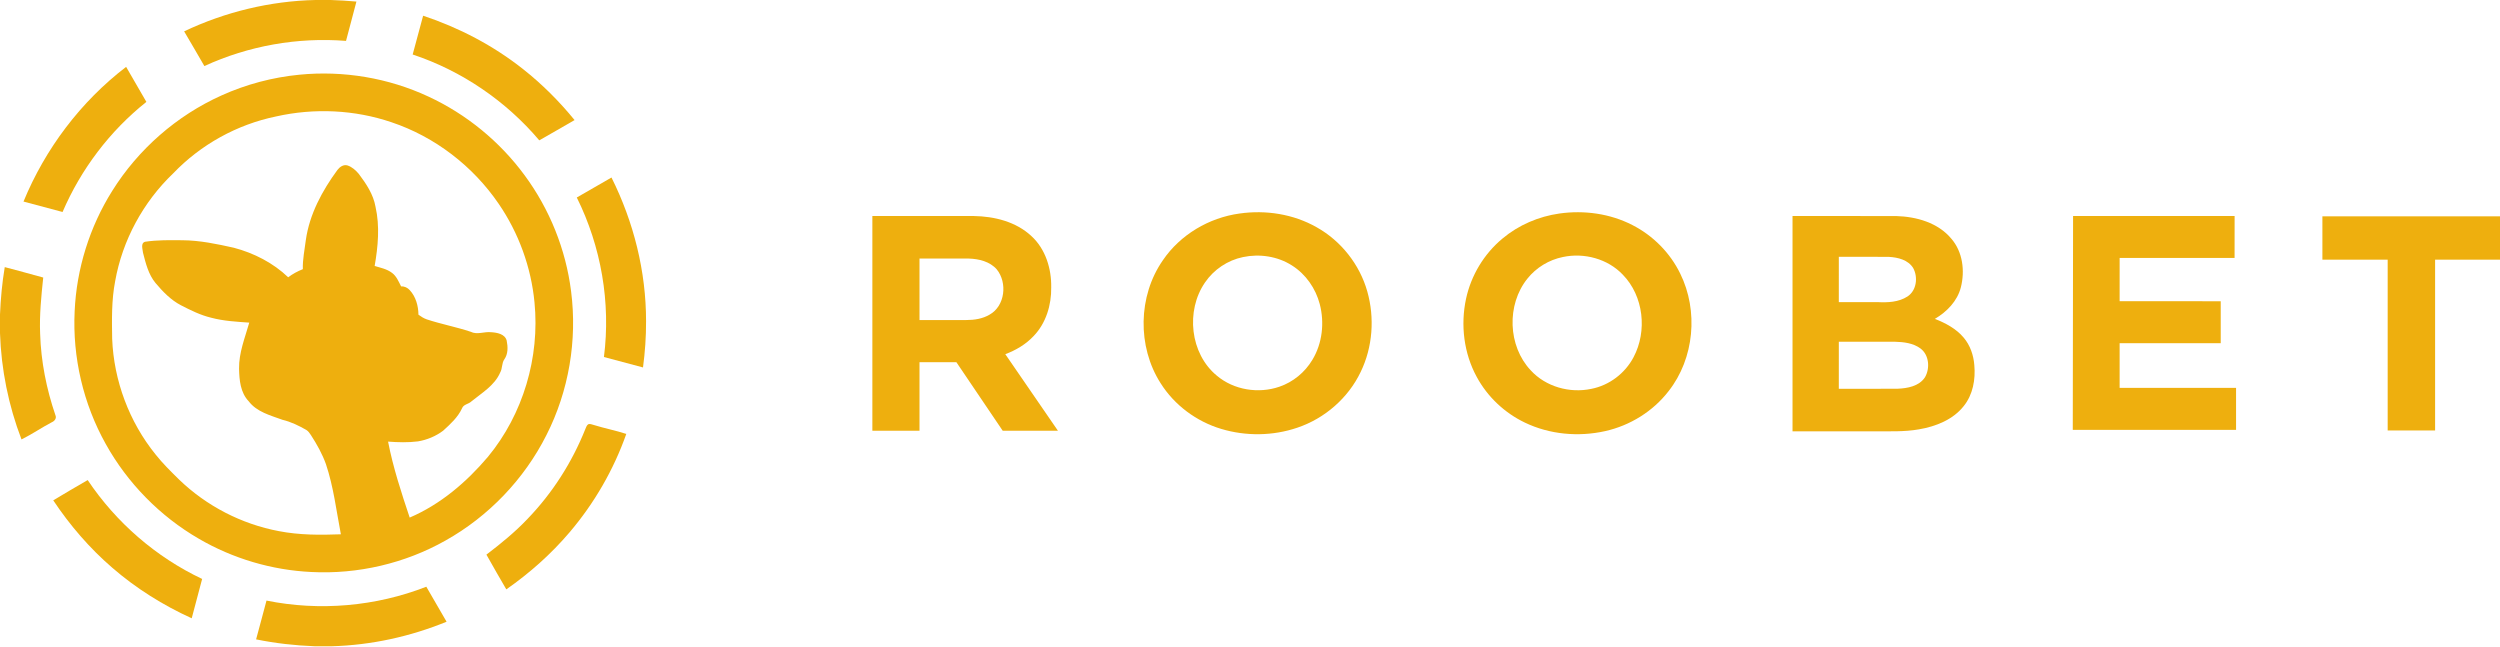
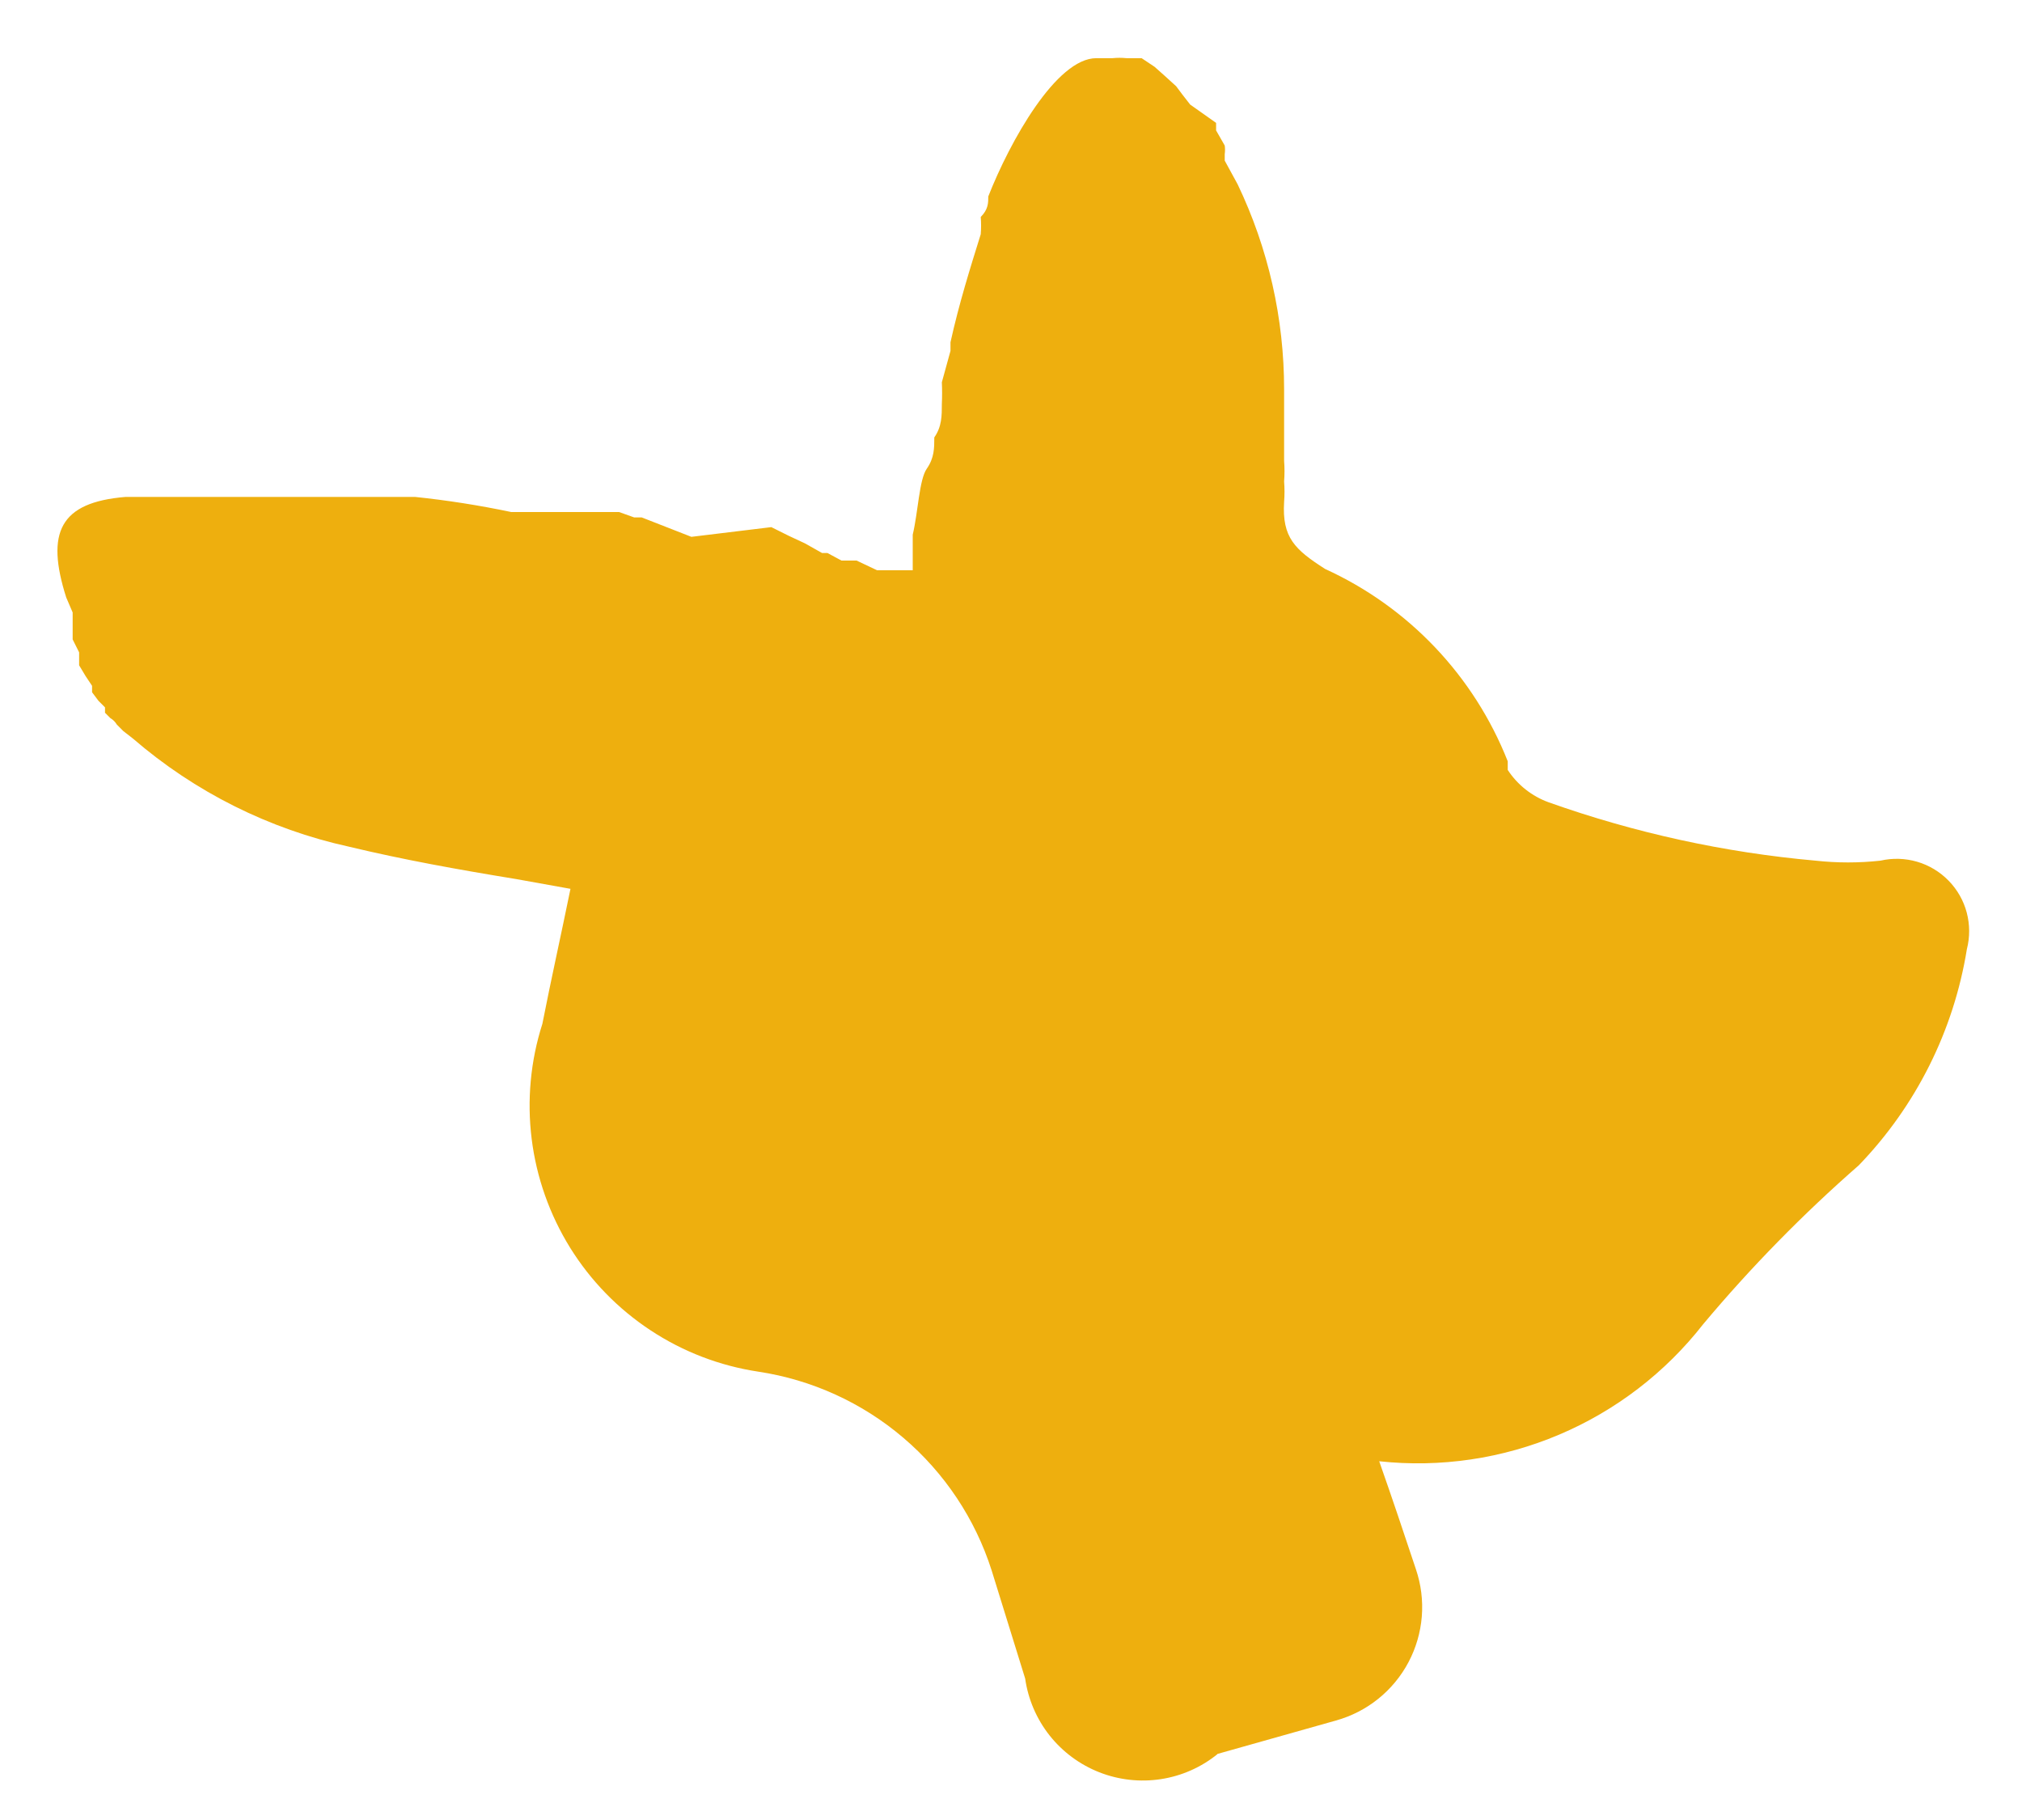
- <svg xmlns="http://www.w3.org/2000/svg" height="517" viewBox="0 0 2000 517" width="2000">
-   <g fill="#EEAF0E">
-     <path d="m252.36 0h12.21c6.87.24 13.73.61 20.57 1.26-2.74 10.49-5.61 20.96-8.32 31.46-38.69-3.09-78.06 3.91-113.32 20.13-5.32-9.3-10.78-18.52-16.19-27.77 32.77-15.56 68.77-24.26 105.05-25.08z" />
-     <path d="m330.14 43.6c2.84-10.33 5.62-20.67 8.36-31.03 28.86 9.6 56.23 23.9 80.09 42.83 15.15 11.96 28.87 25.7 41.07 40.66-9.43 5.39-18.78 10.89-28.24 16.21-26.71-31.53-62.04-55.64-101.28-68.67z" />
-     <path d="m18.8 161.25c17.38-42.25 45.79-79.95 82.1-107.76 5.45 9.31 10.77 18.7 16.2 28.03-29.19 23.22-52.34 53.82-67.05 88.07-10.41-2.78-20.82-5.6-31.25-8.34z" />
-     <path d="m239.57 59.76c35.12-3.45 71.14 2.56 103.14 17.48 30.41 14.08 57.14 35.99 76.99 62.99 20.01 27.1 32.98 59.36 37.17 92.8 5.04 39.16-1.81 79.79-19.71 115.01-17.77 35.31-46.29 65.09-80.78 84.4-32.46 18.32-70.17 27.09-107.38 25.16-31.54-1.51-62.67-10.72-89.95-26.62-31.02-17.97-57.03-44.46-74.45-75.79-17.99-32.15-26.67-69.38-24.88-106.16 1.5-33.97 11.96-67.47 30.03-96.26 20.79-33.32 51.6-60.3 87.43-76.4 19.7-8.91 40.87-14.53 62.39-16.61m-18.66 33.39c-31.22 6.4-60.3 22.5-82.33 45.52-24.04 22.95-40.66 53.56-46.46 86.31-2.94 15.16-2.64 30.66-2.39 46.02 1.3 33.5 13.62 66.46 34.7 92.54 5.72 7.23 12.32 13.68 18.88 20.14 21.84 21.09 49.92 35.6 79.76 41.22 16.33 3.19 33.07 3.16 49.63 2.53-3.62-18.77-5.84-37.93-11.95-56.13-2.95-8.18-7.21-15.83-11.94-23.12-1.04-1.57-2.11-3.21-3.74-4.22-6.02-3.42-12.28-6.51-19.05-8.11-9.64-3.53-20.6-6.26-27.1-14.88-6.6-6.89-7.48-16.93-7.67-25.98-.22-12.8 4.74-24.79 8.16-36.89-10.25-.71-20.61-1.28-30.57-3.95-8.49-2.03-16.36-5.97-24.09-9.94-8.1-4.21-14.46-10.86-20.29-17.75-5.73-6.88-7.88-15.84-10.07-24.32-.23-2.77-2.07-7.59 1.65-8.73 9.88-1.5 19.92-1.3 29.89-1.21 13.93.08 27.62 2.98 41.14 6 16.07 4.25 31.42 12.07 43.48 23.62 3.58-2.7 7.55-4.83 11.72-6.49-.23-7.81 1.43-15.48 2.38-23.19 2.9-20.7 13.08-39.54 25.3-56.19 1.82-2.41 4.84-4.54 8-3.62 3.64 1.18 6.59 3.84 9.02 6.7 5.94 7.89 11.72 16.46 13.44 26.38 3.55 15.61 2.01 31.79-.69 47.41 4.78 1.35 9.85 2.41 13.9 5.48 3.59 2.66 5.29 6.96 7.26 10.81 2.67-.17 5.17 1.05 6.93 3.01 4.87 5.25 6.86 12.61 6.95 19.64 2.08 1.47 4.21 2.91 6.64 3.73 11.55 3.82 23.56 6.07 35.1 9.9 5.22 2.67 10.97-.29 16.5.39 4.63.27 10.93 1.41 12.34 6.65 1.02 4.99 1.22 10.69-1.87 15.04-2.2 3.13-1.42 7.29-3.33 10.57-4.49 10.4-14.67 16.27-23.08 23.14-2.26 2.17-6.28 2.25-7.44 5.49-3.34 7.22-9.35 12.64-15.12 17.9-5.87 4.42-12.9 7.33-20.13 8.54-7.93 1-15.96.77-23.91.18 4 20.7 10.62 40.8 17.29 60.77 24.63-10.54 45.46-28.35 62.64-48.65 28.12-34.04 41.54-79.6 37.21-123.47-2.68-28.17-12.67-55.6-28.67-78.93-20.58-30.15-51.02-53.58-85.67-65.19-29.58-10.07-61.9-11.53-92.35-4.67z" />
-     <path d="m461.43 158c9.31-5.23 18.46-10.74 27.76-15.98 17.78 35.59 27.72 75.21 27.66 115.06.06 12.33-.83 24.65-2.44 36.88-10.44-2.71-20.85-5.54-31.26-8.34 5.55-43.48-2.22-88.39-21.72-127.62z" />
-     <path d="m991.63 170.82c21-3.01 43.15.43 61.68 10.98 19.54 10.94 34.44 29.79 40.52 51.35 5.99 21.16 4.34 44.58-5.3 64.42-9.96 20.86-28.7 37.15-50.56 44.55-19.54 6.68-41.2 6.96-60.97 1.01-19.83-5.93-37.49-19.03-48.53-36.59-18.73-29.31-18.09-69.74 1.81-98.31 13.9-20.48 36.92-34.07 61.35-37.41m2.76 34.85c-12.25 2.52-23.35 9.96-30.38 20.3-15.59 22.6-12 56.96 9.51 74.6 13.61 11.46 33.32 14.56 50.02 8.8 10.94-3.74 20.38-11.51 26.31-21.42 8.05-13.22 9.83-29.76 5.97-44.63-3.28-12.58-11.21-24.01-22.26-30.96-11.49-7.34-25.91-9.5-39.17-6.69z" />
-     <path d="m1247.5 170.82c19.8-2.82 40.6.04 58.46 9.25 16.49 8.4 30.17 22.23 38.26 38.88 14.64 29.76 11.27 67.76-9.33 93.94-12.48 16.21-30.87 27.56-50.79 32.01-21.36 4.76-44.41 2.7-64.2-6.82-16.22-7.76-29.94-20.68-38.49-36.51-10.33-18.88-13.08-41.53-8.59-62.49 4-18.72 14.41-35.99 29.14-48.22 12.88-10.82 28.91-17.68 45.54-20.04m2.91 34.77c-11.14 2.23-21.43 8.44-28.51 17.34-16.75 20.82-15.67 53.9 2.72 73.38 12.01 13.1 31.13 18.43 48.36 14.79 14.36-2.76 27.09-12.41 33.87-25.34 11.08-20.87 8.11-48.93-8.6-66.01-12.04-12.7-30.87-17.75-47.84-14.16z" />
-     <path d="m697.89 172.8c27.05.01 54.1-.03 81.16.02 16.46.26 33.78 4.52 46.08 16.05 11.3 10.33 16.11 26.09 15.84 41.08.22 14.07-4.17 28.63-14.09 38.91-6.2 6.62-14.2 11.32-22.64 14.49 14.08 20.37 28.04 40.83 42.09 61.22-14.72 0-29.44-.03-44.16.02-12.41-18.23-24.68-36.56-37.05-54.81-9.84 0-19.68 0-29.52 0v54.79c-12.57-.01-25.14 0-37.71 0-.01-57.26 0-114.51 0-171.77m37.71 34.03c0 16.4-.01 32.8.01 49.2h37.4c6.43.01 13.07-1 18.67-4.33 12.41-6.92 14.36-25.57 5.75-36.16-5.52-6.36-14.33-8.45-22.42-8.69-13.13-.06-26.27-.01-39.41-.02z" />
-     <path d="m1434.02 172.8c27.64.02 55.28-.05 82.91.04 16.14.45 33.49 5.27 44.16 18.14 9.11 10.52 10.95 25.71 7.6 38.86-2.79 11.05-11.23 19.62-20.8 25.27 8.54 3.34 16.99 7.8 22.99 14.92 5.22 6.12 7.95 14.06 8.57 22.01 1.06 11.47-1.1 23.75-8.51 32.88-8.67 10.93-22.42 16.29-35.82 18.56-11.92 2.12-24.06 1.47-36.1 1.58-21.67-.01-43.33 0-65-.01.01-57.41.01-114.83 0-172.25m37.04 32.62c-.02 12.1-.01 24.19-.01 36.29 10.3-.02 20.6 0 30.9-.02 8.14.43 16.97.09 24.03-4.5 7.3-4.74 8.58-15.44 4.59-22.71-4.01-6.61-12.29-8.6-19.49-8.98-13.34-.17-26.69 0-40.02-.08m0 67.95c-.02 12.55-.01 25.11-.01 37.66 15.66-.03 31.31.07 46.96-.05 7.93-.31 17.21-1.96 21.92-9.08 4.23-7.18 3.42-17.99-3.61-23.17-5.8-4.26-13.28-5.14-20.27-5.33-15-.06-30 .01-44.99-.03z" />
-     <path d="m1658.22 343.87c.04-57.02.18-114.05.24-171.07 43.07.01 86.15-.01 129.23.01-.03 11.18.02 22.37-.03 33.55-30.65-.03-61.3.01-91.95-.02-.02 11.55-.01 23.09-.01 34.63 26.96.02 53.92-.02 80.88.02 0 11.19-.01 22.37 0 33.55-26.96-.01-53.92 0-80.88 0v35.78c31.05 0 62.1.01 93.15-.01 0 11.19-.01 22.38 0 33.56-43.54-.01-87.08 0-130.63 0z" />
-     <path d="m1857.92 173.04c47.36-.01 94.72-.01 142.08 0v34.7c-17.31.01-34.62-.01-51.92.01 0 45.53.01 91.07 0 136.6-12.65.01-25.3 0-37.94 0 0-45.53 0-91.07 0-136.6-17.41-.02-34.82 0-52.22-.01-.01-11.57-.01-23.14 0-34.7z" />
-     <path d="m0 251.64c.55-12.71 1.68-25.4 3.8-37.95 10.29 2.69 20.53 5.53 30.78 8.34-1.56 14.93-3.1 29.94-2.47 44.98.67 22.17 5.05 44.13 12.21 65.09 1.15 2.41-.57 4.73-2.77 5.64-8.28 4.32-15.97 9.68-24.35 13.79-10.41-27.14-16.23-55.98-17.2-85.03z" />
-     <path d="m470.42 339.53c1.49-.83 3.13.14 4.62.46 8.58 2.68 17.45 4.36 25.99 7.15-10.11 28.7-25.63 55.5-45.34 78.68-14.77 17.37-31.95 32.64-50.64 45.68-5.37-9.23-10.71-18.48-15.92-27.8 11.58-8.83 22.94-18.05 32.97-28.66 19.87-20.61 35.54-45.18 46.15-71.75.62-1.3.97-2.86 2.17-3.76z" />
-     <path d="m42.6 400.27c9.08-5.58 18.36-10.82 27.55-16.21 22.72 33.94 54.62 61.62 91.56 79.09-2.81 10.48-5.59 20.98-8.34 31.48-22.93-10.44-44.53-23.93-63.57-40.45-18.16-15.65-33.92-33.98-47.2-53.91z" />
-     <path d="m213.2 480.47c42.54 8.61 87.42 4.68 127.85-11.09 5.38 9.34 10.76 18.69 16.21 28-29.07 11.89-60.23 18.73-91.65 19.62h-13.98c-15.7-.6-31.36-2.36-46.75-5.51 2.74-10.35 5.63-20.66 8.32-31.02z" />
-   </g>
+ <svg xmlns="http://www.w3.org/2000/svg" fill="none" height="27" viewBox="0 0 30 27" width="30">
+   <path d="m18.059 26.021 1.763-.497c.229-.064.442-.173.627-.322s.338-.334.449-.544.178-.441.197-.677c.019-.237-.011-.475-.087-.7-.176-.529-.353-1.058-.545-1.603.908.098 1.827-.038 2.668-.394.841-.356 1.578-.921 2.14-1.641.707-.844 1.479-1.631 2.308-2.356.849-.88 1.408-1.998 1.603-3.205.046-.179.045-.366-.002-.544s-.14-.341-.269-.473c-.129-.132-.289-.229-.467-.281s-.365-.057-.544-.016c-.32.035-.642.035-.962 0-1.351-.12-2.681-.411-3.959-.865-.25-.09-.464-.259-.609-.481 0-.064 0-.064 0-.128-.5-1.266-1.47-2.288-2.709-2.853-.449-.288-.641-.465-.609-.994.008-.101.008-.203 0-.305.008-.101.008-.203 0-.305 0 0 0-.112 0-.176v-.881c.001-1.054-.234-2.094-.689-3.045l-.096-.176-.096-.176v-.096c.006-.043.006-.086 0-.128l-.128-.224v-.112l-.385-.272-.112-.144-.096-.128-.176-.16-.144-.128-.192-.128h-.224c-.069-.007-.139-.007-.208 0h-.24c-.593 0-1.282 1.234-1.603 2.051 0 .096 0 .192-.112.305.007.085.007.171 0 .256-.16.513-.321 1.026-.449 1.603v.128l-.128.465c.005.107.005.214 0 .321 0 .176 0 .337-.112.497 0 .16 0 .304-.112.465s-.128.641-.208.978v.144.096.192.096h-.321-.208l-.304-.144h-.128-.096l-.208-.112h-.08l-.256-.144-.24-.112-.257-.128-1.186.144-.737-.288h-.112l-.224-.08h-.208-.112-.144-.096-.112-.144-.144-.128-.16-.192-.16c-.471-.099-.947-.174-1.426-.224h-.369-.353-1.827c-.577 0-1.154 0-1.747 0-.978.08-1.186.529-.881 1.49l.096.224v.128.176.096l.096.192v.08.112l.096.16.096.144v.096l.096.128.096.096v.08l.08.08c.04.023.073.057.096.096l.096.096.144.112c.918.792 2.02 1.343 3.205 1.603.801.192 1.603.337 2.484.481l.801.144c-.144.705-.288 1.346-.417 2.003-.176.55-.23 1.132-.159 1.705.071.573.266 1.124.57 1.615.305.491.712.909 1.195 1.227.482.318 1.028.527 1.599.613.794.12 1.54.46 2.151.981.612.521 1.066 1.203 1.31 1.968l.497 1.603c.044.308.169.6.362.844.193.244.448.433.738.547s.605.149.913.102c.308-.047.598-.175.84-.371z" fill="#EEAF0E" />
</svg>
